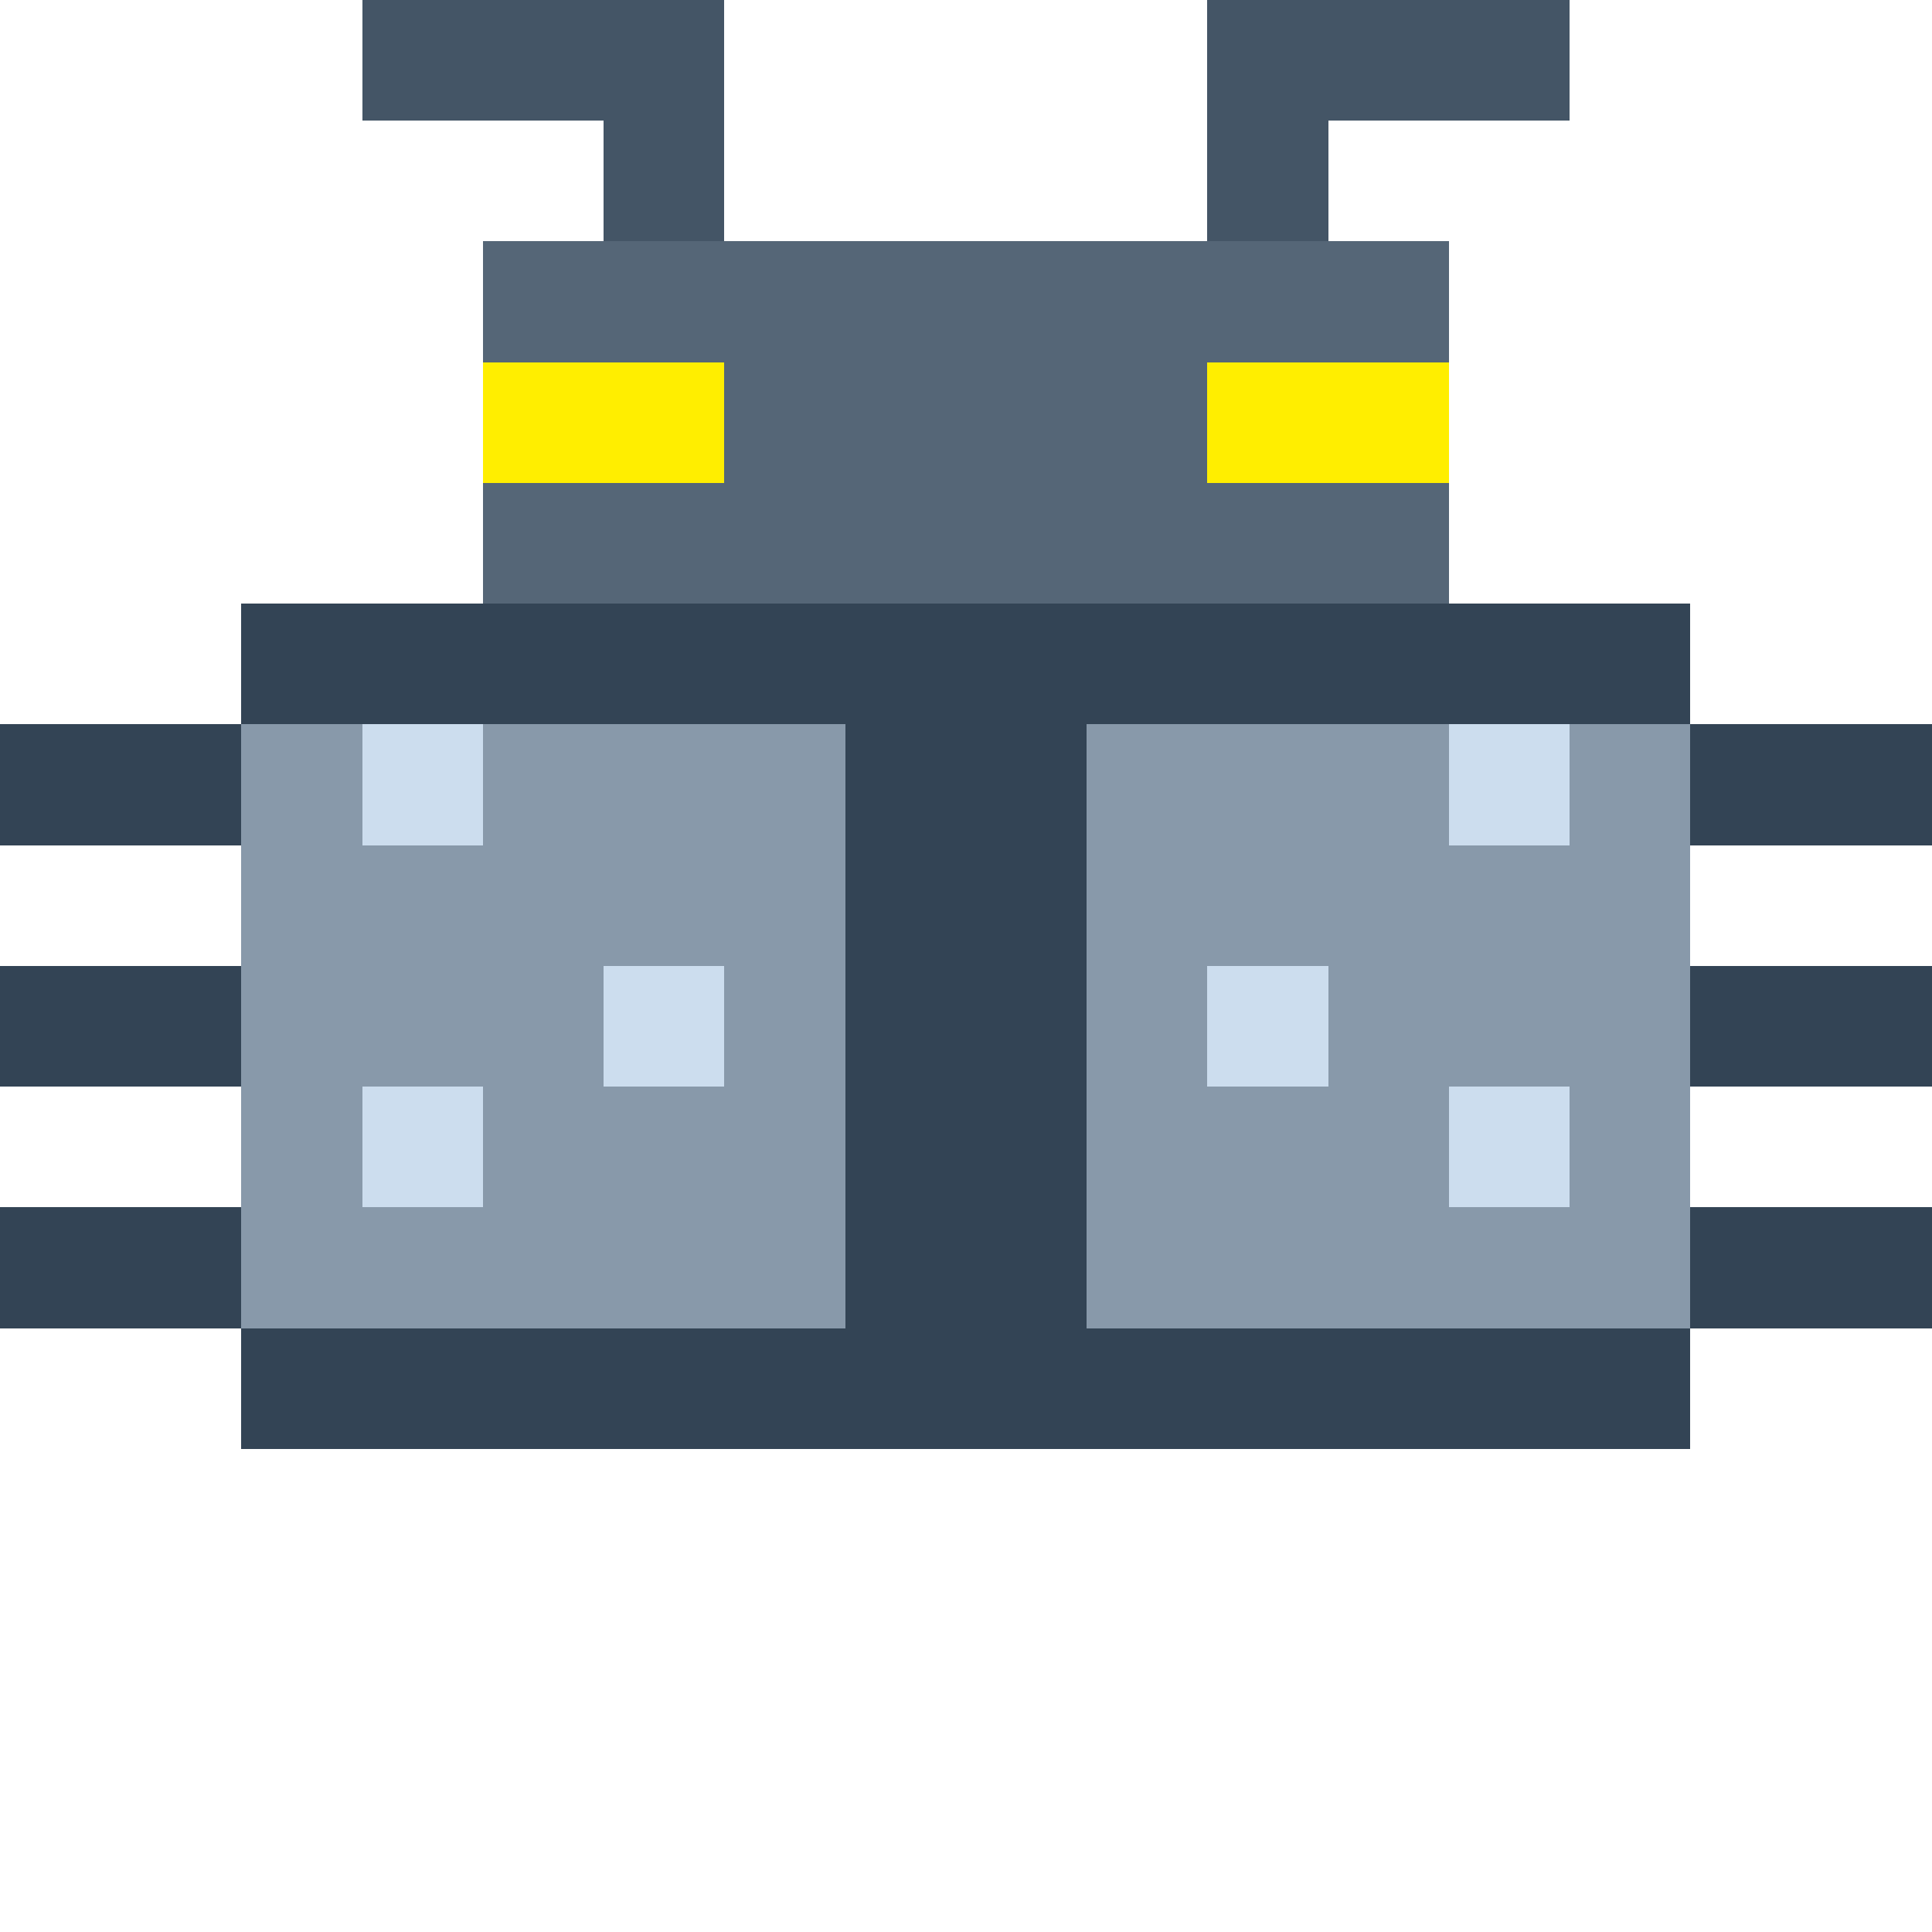
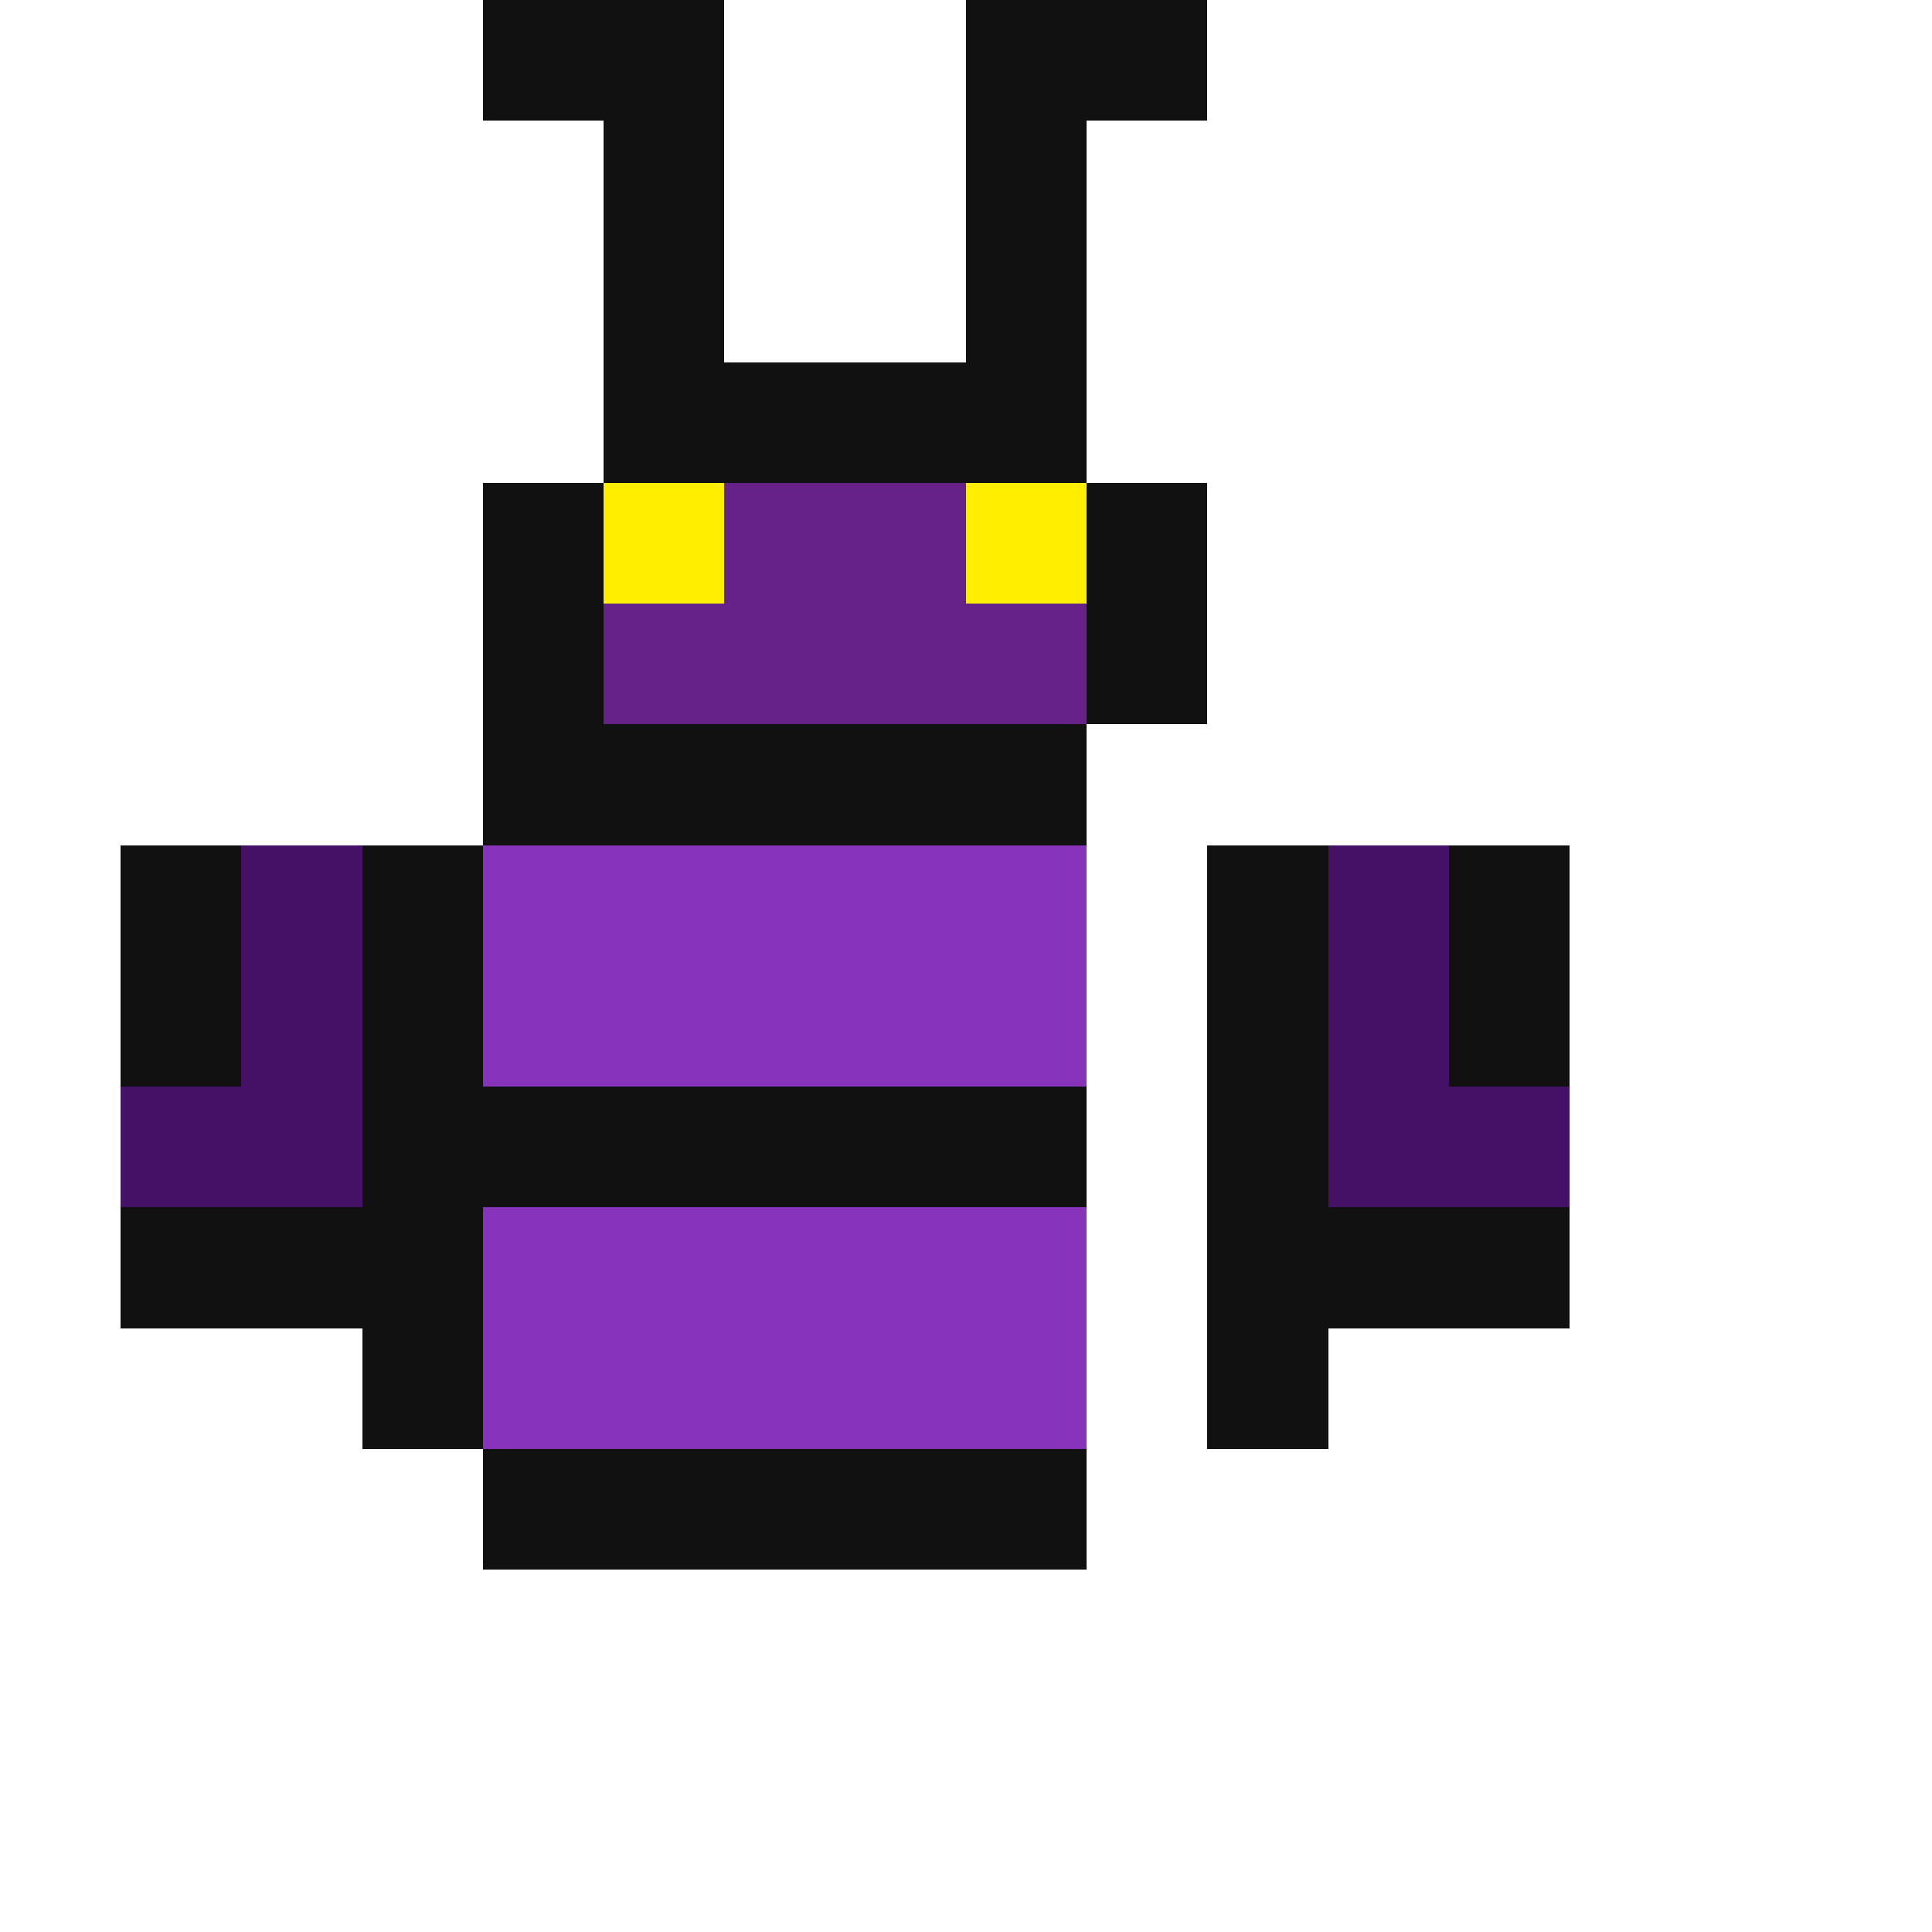
<svg xmlns="http://www.w3.org/2000/svg" viewBox="0 0 32 32" width="64" height="64" shape-rendering="crispEdges">
-   <g fill="#445566">
-     <rect x="10" y="0" width="2" height="4" />
-     <rect x="20" y="0" width="2" height="4" />
-     <rect x="6" y="0" width="4" height="2" />
-     <rect x="22" y="0" width="4" height="2" />
+   <g fill="#111111">
+     <rect x="10" y="0" width="2" height="6" />
+     <rect x="16" y="0" width="2" height="6" />
+     <rect x="8" y="0" width="2" height="2" />
+     <rect x="18" y="0" width="2" height="2" />
+     <rect x="10" y="6" width="8" height="2" />
+     <rect x="8" y="8" width="2" height="4" />
+     <rect x="18" y="8" width="2" height="4" />
+     <rect x="10" y="12" width="8" height="2" />
+     <rect x="8" y="12" width="10" height="2" />
+     <rect x="6" y="14" width="2" height="4" />
+     <rect x="20" y="14" width="2" height="4" />
+     <rect x="8" y="18" width="10" height="2" />
+     <rect x="6" y="18" width="2" height="6" />
+     <rect x="20" y="18" width="2" height="6" />
+     <rect x="8" y="24" width="10" height="2" />
+     <rect x="2" y="14" width="4" height="2" />
+     <rect x="2" y="16" width="2" height="2" />
+     <rect x="22" y="14" width="4" height="2" />
+     <rect x="24" y="16" width="2" height="2" />
+     <rect x="2" y="18" width="4" height="2" />
+     <rect x="22" y="18" width="4" height="2" />
+     <rect x="2" y="20" width="4" height="2" />
+     <rect x="22" y="20" width="4" height="2" />
  </g>
-   <g fill="#556677">
-     <rect x="8" y="4" width="16" height="6" />
+   <g fill="#662288">
+     <rect x="10" y="8" width="8" height="4" />
+   </g>
+   <g fill="#8833BB">
+     <rect x="8" y="14" width="10" height="4" />
+     <rect x="8" y="20" width="10" height="4" />
+   </g>
+   <g fill="#441166">
+     <rect x="4" y="14" width="2" height="4" />
+     <rect x="22" y="14" width="2" height="4" />
+     <rect x="2" y="18" width="4" height="2" />
+     <rect x="22" y="18" width="4" height="2" />
  </g>
  <g fill="#FFEE00">
-     <rect x="8" y="6" width="4" height="2" />
-     <rect x="20" y="6" width="4" height="2" />
-   </g>
-   <g fill="#8899AA">
-     <rect x="4" y="10" width="10" height="14" />
-     <rect x="18" y="10" width="10" height="14" />
-   </g>
-   <g fill="#334455">
-     <rect x="14" y="10" width="4" height="14" />
-     <rect x="4" y="10" width="24" height="2" />
-     <rect x="4" y="22" width="24" height="2" />
-   </g>
-   <g fill="#CCDDEE">
-     <rect x="6" y="12" width="2" height="2" />
-     <rect x="24" y="12" width="2" height="2" />
-     <rect x="6" y="18" width="2" height="2" />
-     <rect x="24" y="18" width="2" height="2" />
-     <rect x="10" y="16" width="2" height="2" />
-     <rect x="20" y="16" width="2" height="2" />
-   </g>
-   <g fill="#334455">
-     <rect x="0" y="12" width="4" height="2" />
-     <rect x="28" y="12" width="4" height="2" />
-     <rect x="0" y="16" width="4" height="2" />
-     <rect x="28" y="16" width="4" height="2" />
-     <rect x="0" y="20" width="4" height="2" />
-     <rect x="28" y="20" width="4" height="2" />
+     <rect x="10" y="8" width="2" height="2" />
+     <rect x="16" y="8" width="2" height="2" />
  </g>
</svg>
